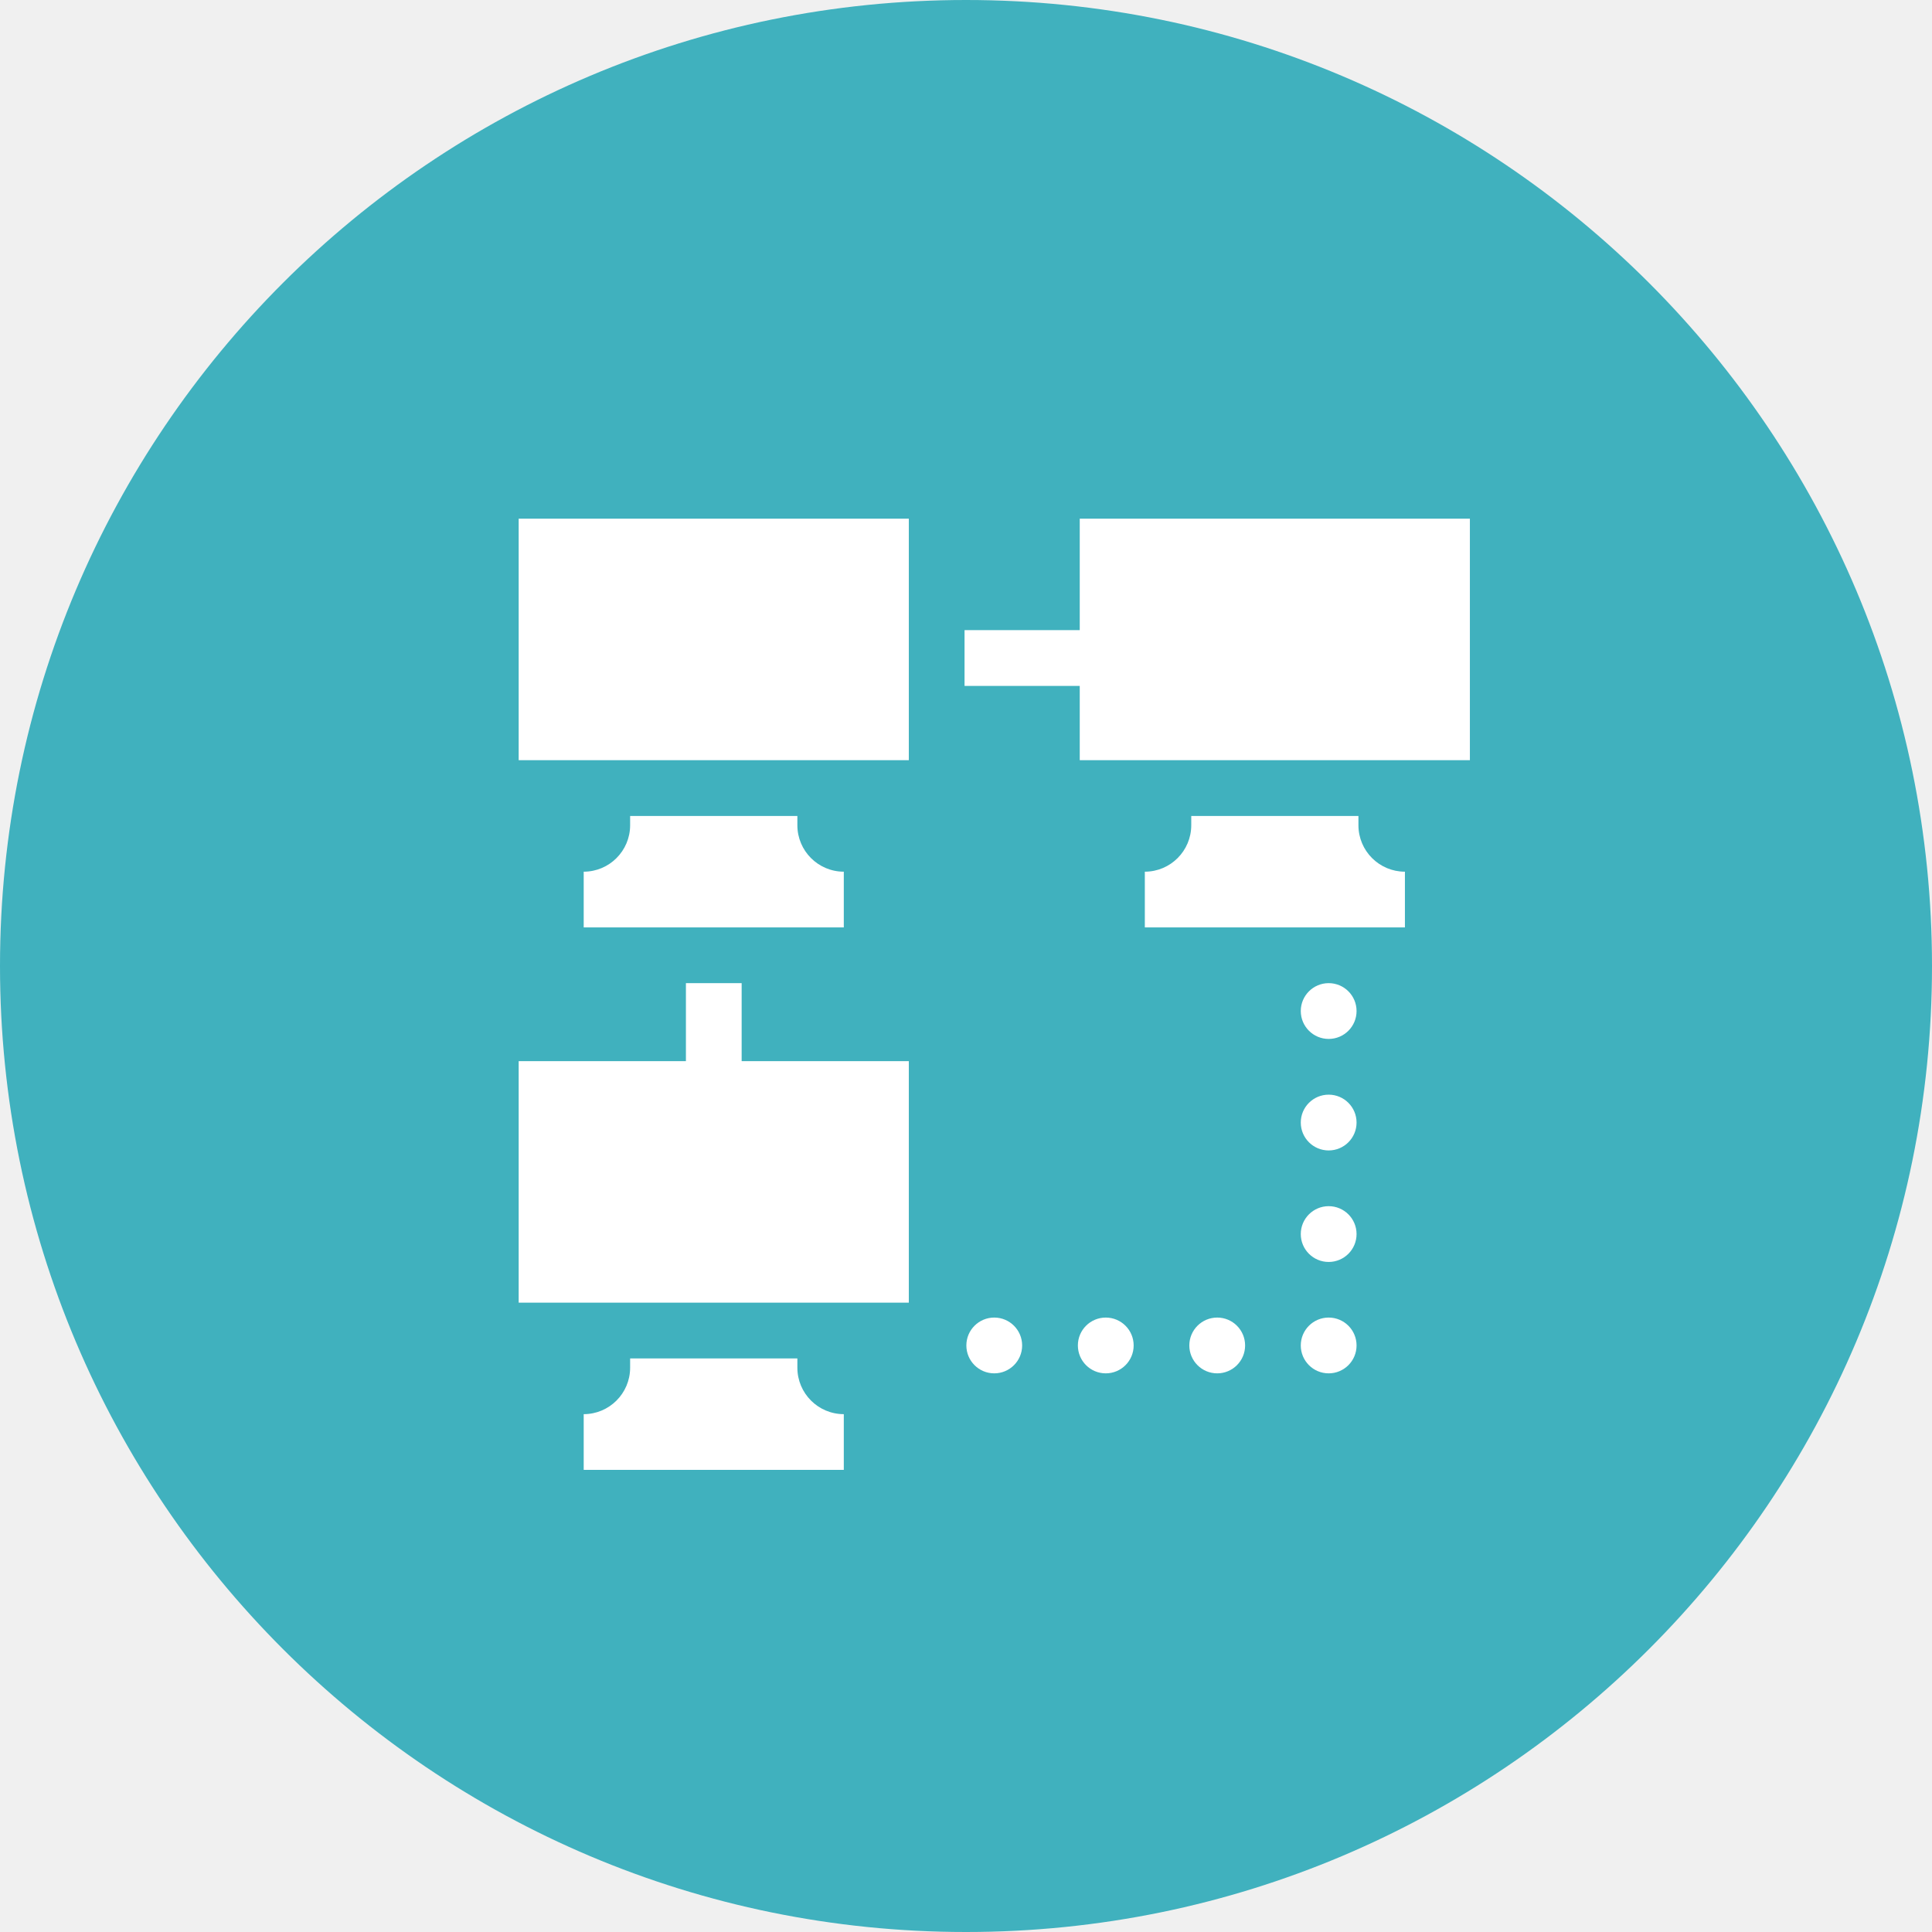
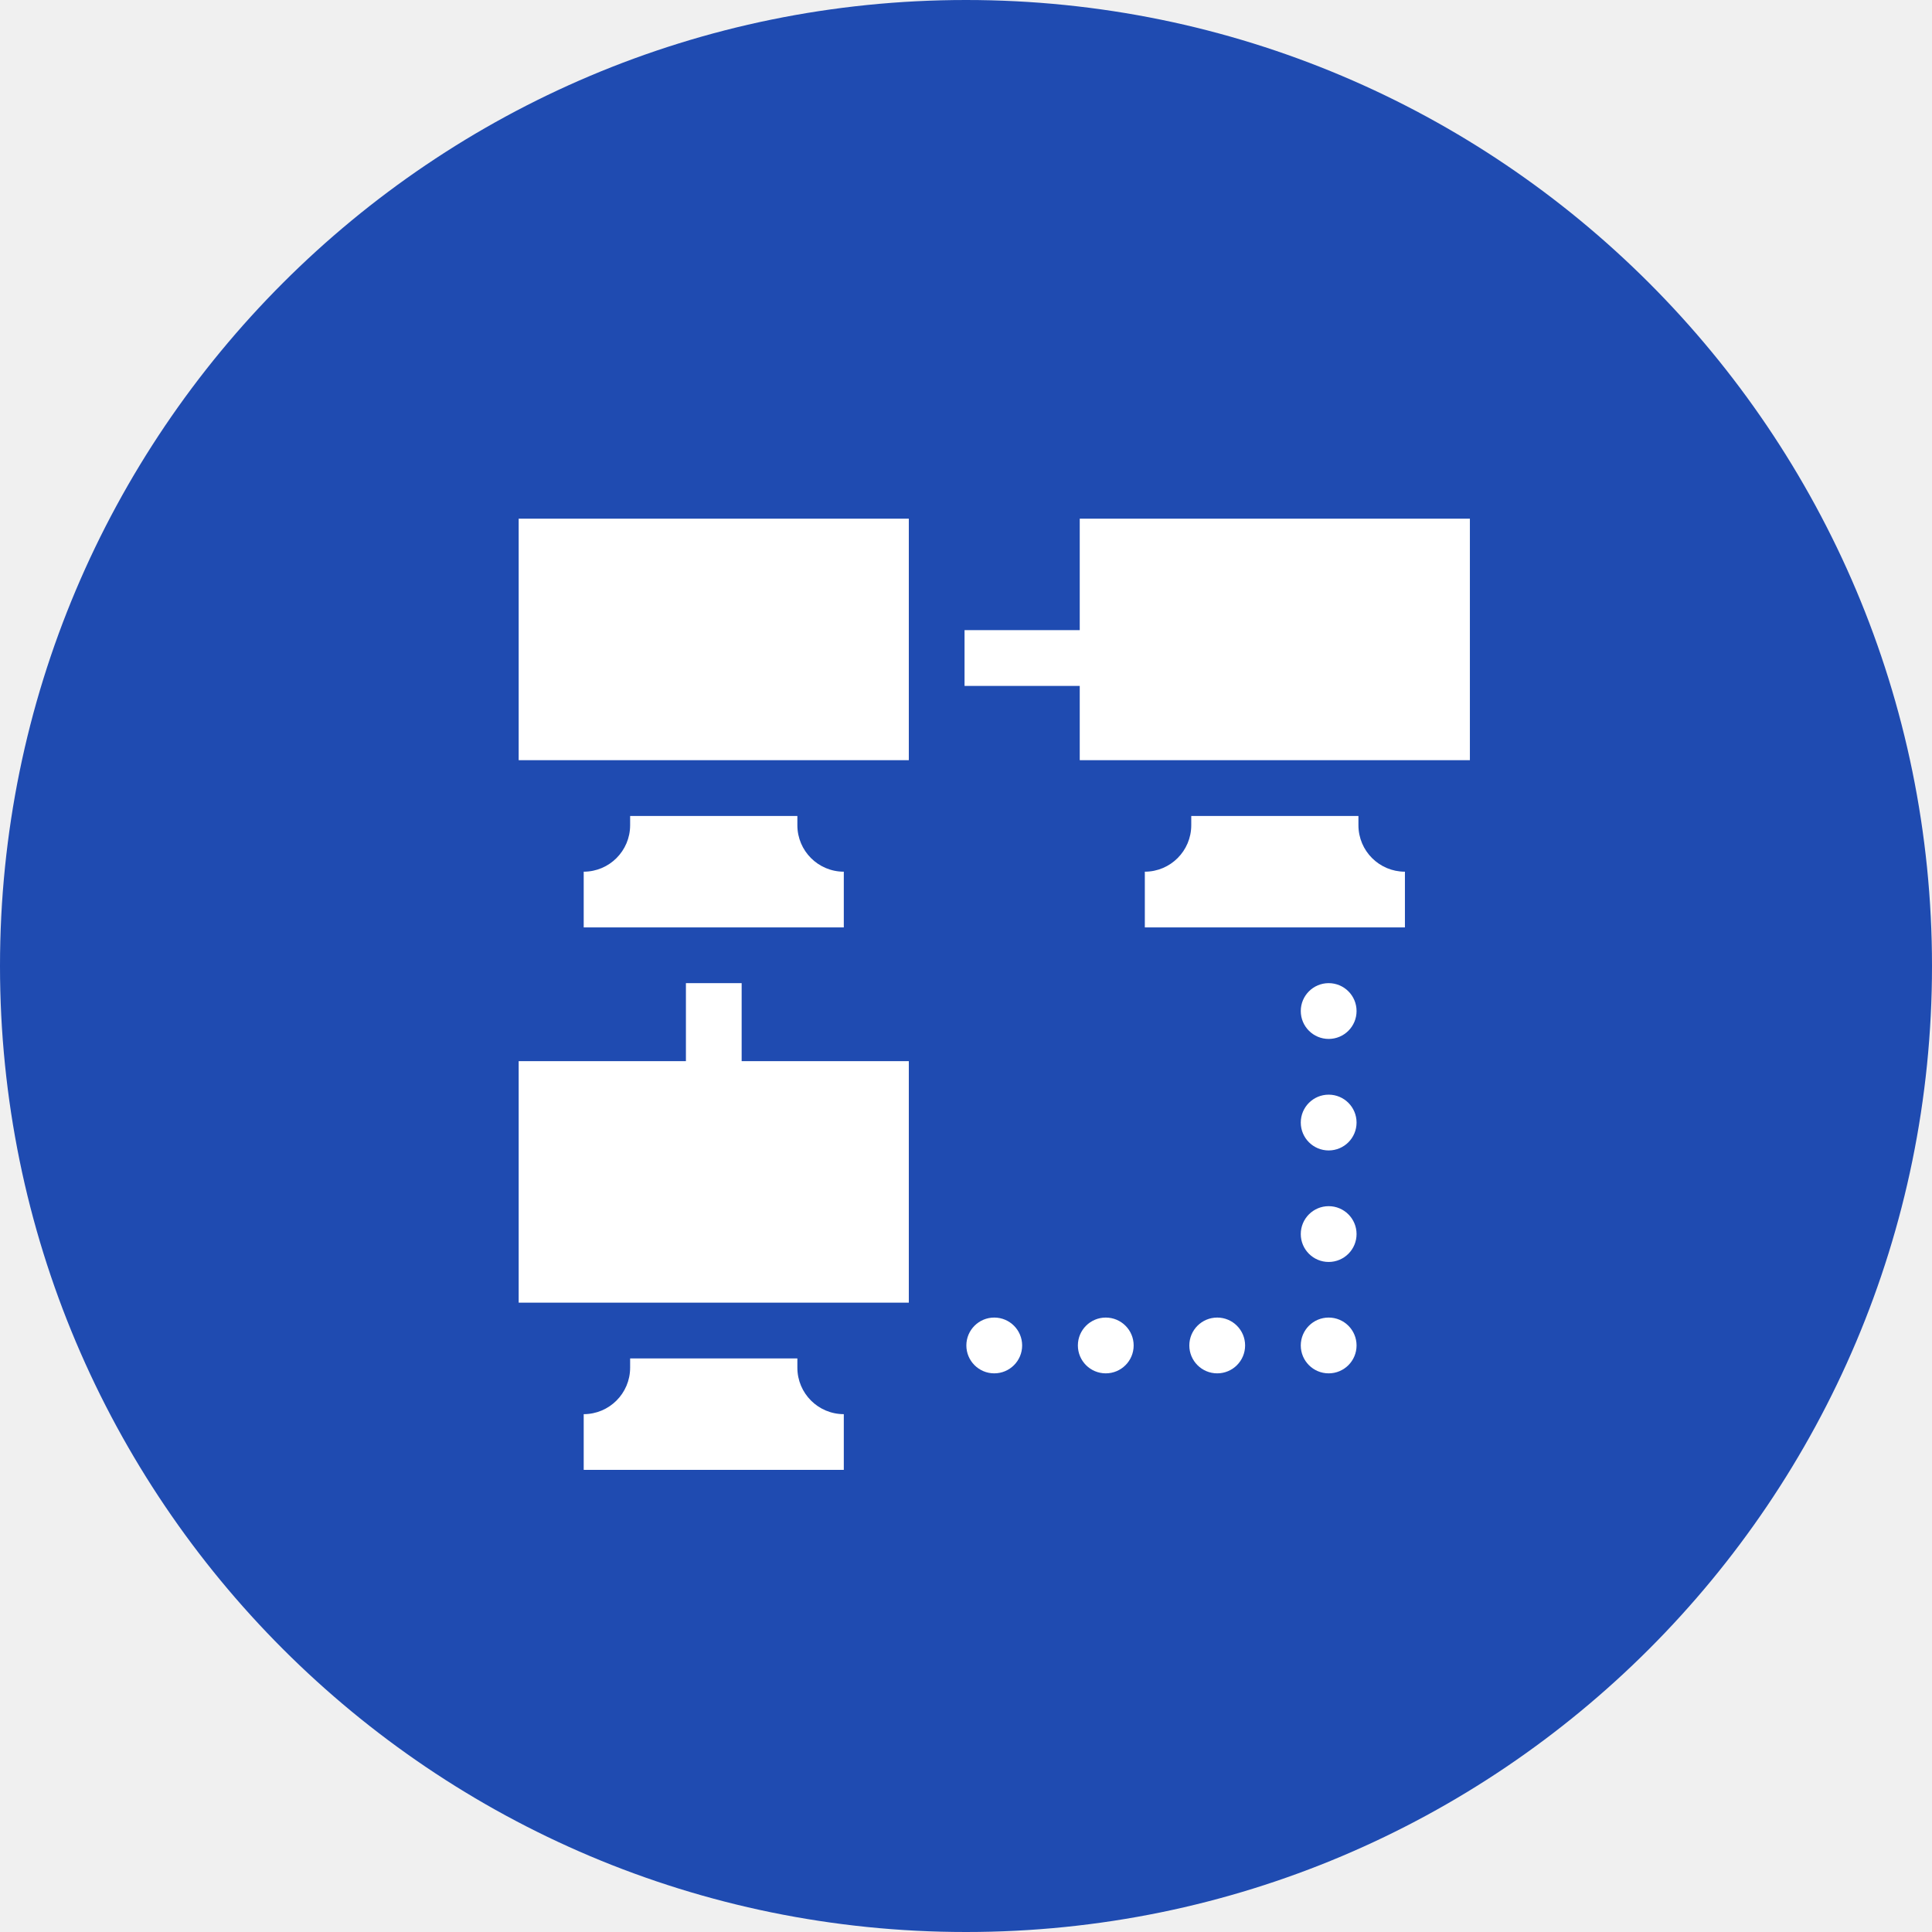
<svg xmlns="http://www.w3.org/2000/svg" width="32" height="32" viewBox="0 0 32 32">
  <defs>
    <style>
            .cls-2{fill:#fff}
        </style>
  </defs>
  <g id="Group_4101" transform="translate(-1060 -516)">
-     <circle id="Ellipse_149" cx="16" cy="16" r="16" fill="#40b1be" transform="translate(1060 516)" />
+     <circle id="Ellipse_149" cx="16" cy="16" r="16" fill="#1f4bb1" transform="translate(1060 516)" />
    <g id="peer-to-peer" transform="translate(1068.591 524.591)">
      <path id="Path_16772" d="M0 0h6.462v4H0zm0 0" class="cls-2" />
      <path id="Path_16773" d="M35.769 160v.154a.77.77 0 0 1-.769.769v.923h4.308v-.923a.77.77 0 0 1-.769-.769V160zm0 0" class="cls-2" transform="translate(-33.923 -155.076)" />
      <path id="Path_16774" d="M241.908 0v1.846H240v.924h1.908V4h6.462V0zm0 0" class="cls-2" transform="translate(-232.615)" />
      <path id="Path_16775" d="M340.539 160.154V160h-2.769v.154a.77.77 0 0 1-.769.769v.923h4.308v-.923a.77.77 0 0 1-.77-.769zm0 0" class="cls-2" transform="translate(-326.63 -155.076)" />
      <path id="Path_16776" d="M38.539 452.154V452h-2.77v.154a.77.77 0 0 1-.769.769v.923h4.308v-.923a.77.77 0 0 1-.769-.769zm0 0" class="cls-2" transform="translate(-33.923 -438.091)" />
      <path id="Path_16777" d="M3.693 250H2.77v1.292H0v4h6.462v-4H3.693zm0 0" class="cls-2" transform="translate(0 -242.307)" />
      <path id="Path_16778" d="M241.923 430.462a.462.462 0 1 1-.461-.462.462.462 0 0 1 .461.462zm0 0" class="cls-2" transform="translate(-233.584 -416.768)" />
      <path id="Path_16779" d="M301.923 430.462a.462.462 0 1 1-.462-.462.462.462 0 0 1 .462.462zm0 0" class="cls-2" transform="translate(-291.737 -416.768)" />
      <path id="Path_16780" d="M421.923 430.462a.462.462 0 1 1-.462-.462.462.462 0 0 1 .462.462zm0 0" class="cls-2" transform="translate(-408.045 -416.768)" />
      <path id="Path_16781" d="M421.923 310.462a.462.462 0 1 1-.462-.462.462.462 0 0 1 .462.462zm0 0" class="cls-2" transform="translate(-408.045 -300.46)" />
      <path id="Path_16782" d="M421.923 250.462a.462.462 0 1 1-.462-.462.462.462 0 0 1 .462.462zm0 0" class="cls-2" transform="translate(-408.045 -242.307)" />
      <path id="Path_16783" d="M361.923 430.462a.462.462 0 1 1-.462-.462.462.462 0 0 1 .462.462zm0 0" class="cls-2" transform="translate(-349.891 -416.768)" />
      <path id="Path_16784" d="M421.923 370.462a.462.462 0 1 1-.462-.461.462.462 0 0 1 .462.461zm0 0" class="cls-2" transform="translate(-408.045 -358.614)" />
    </g>
  </g>
</svg>
